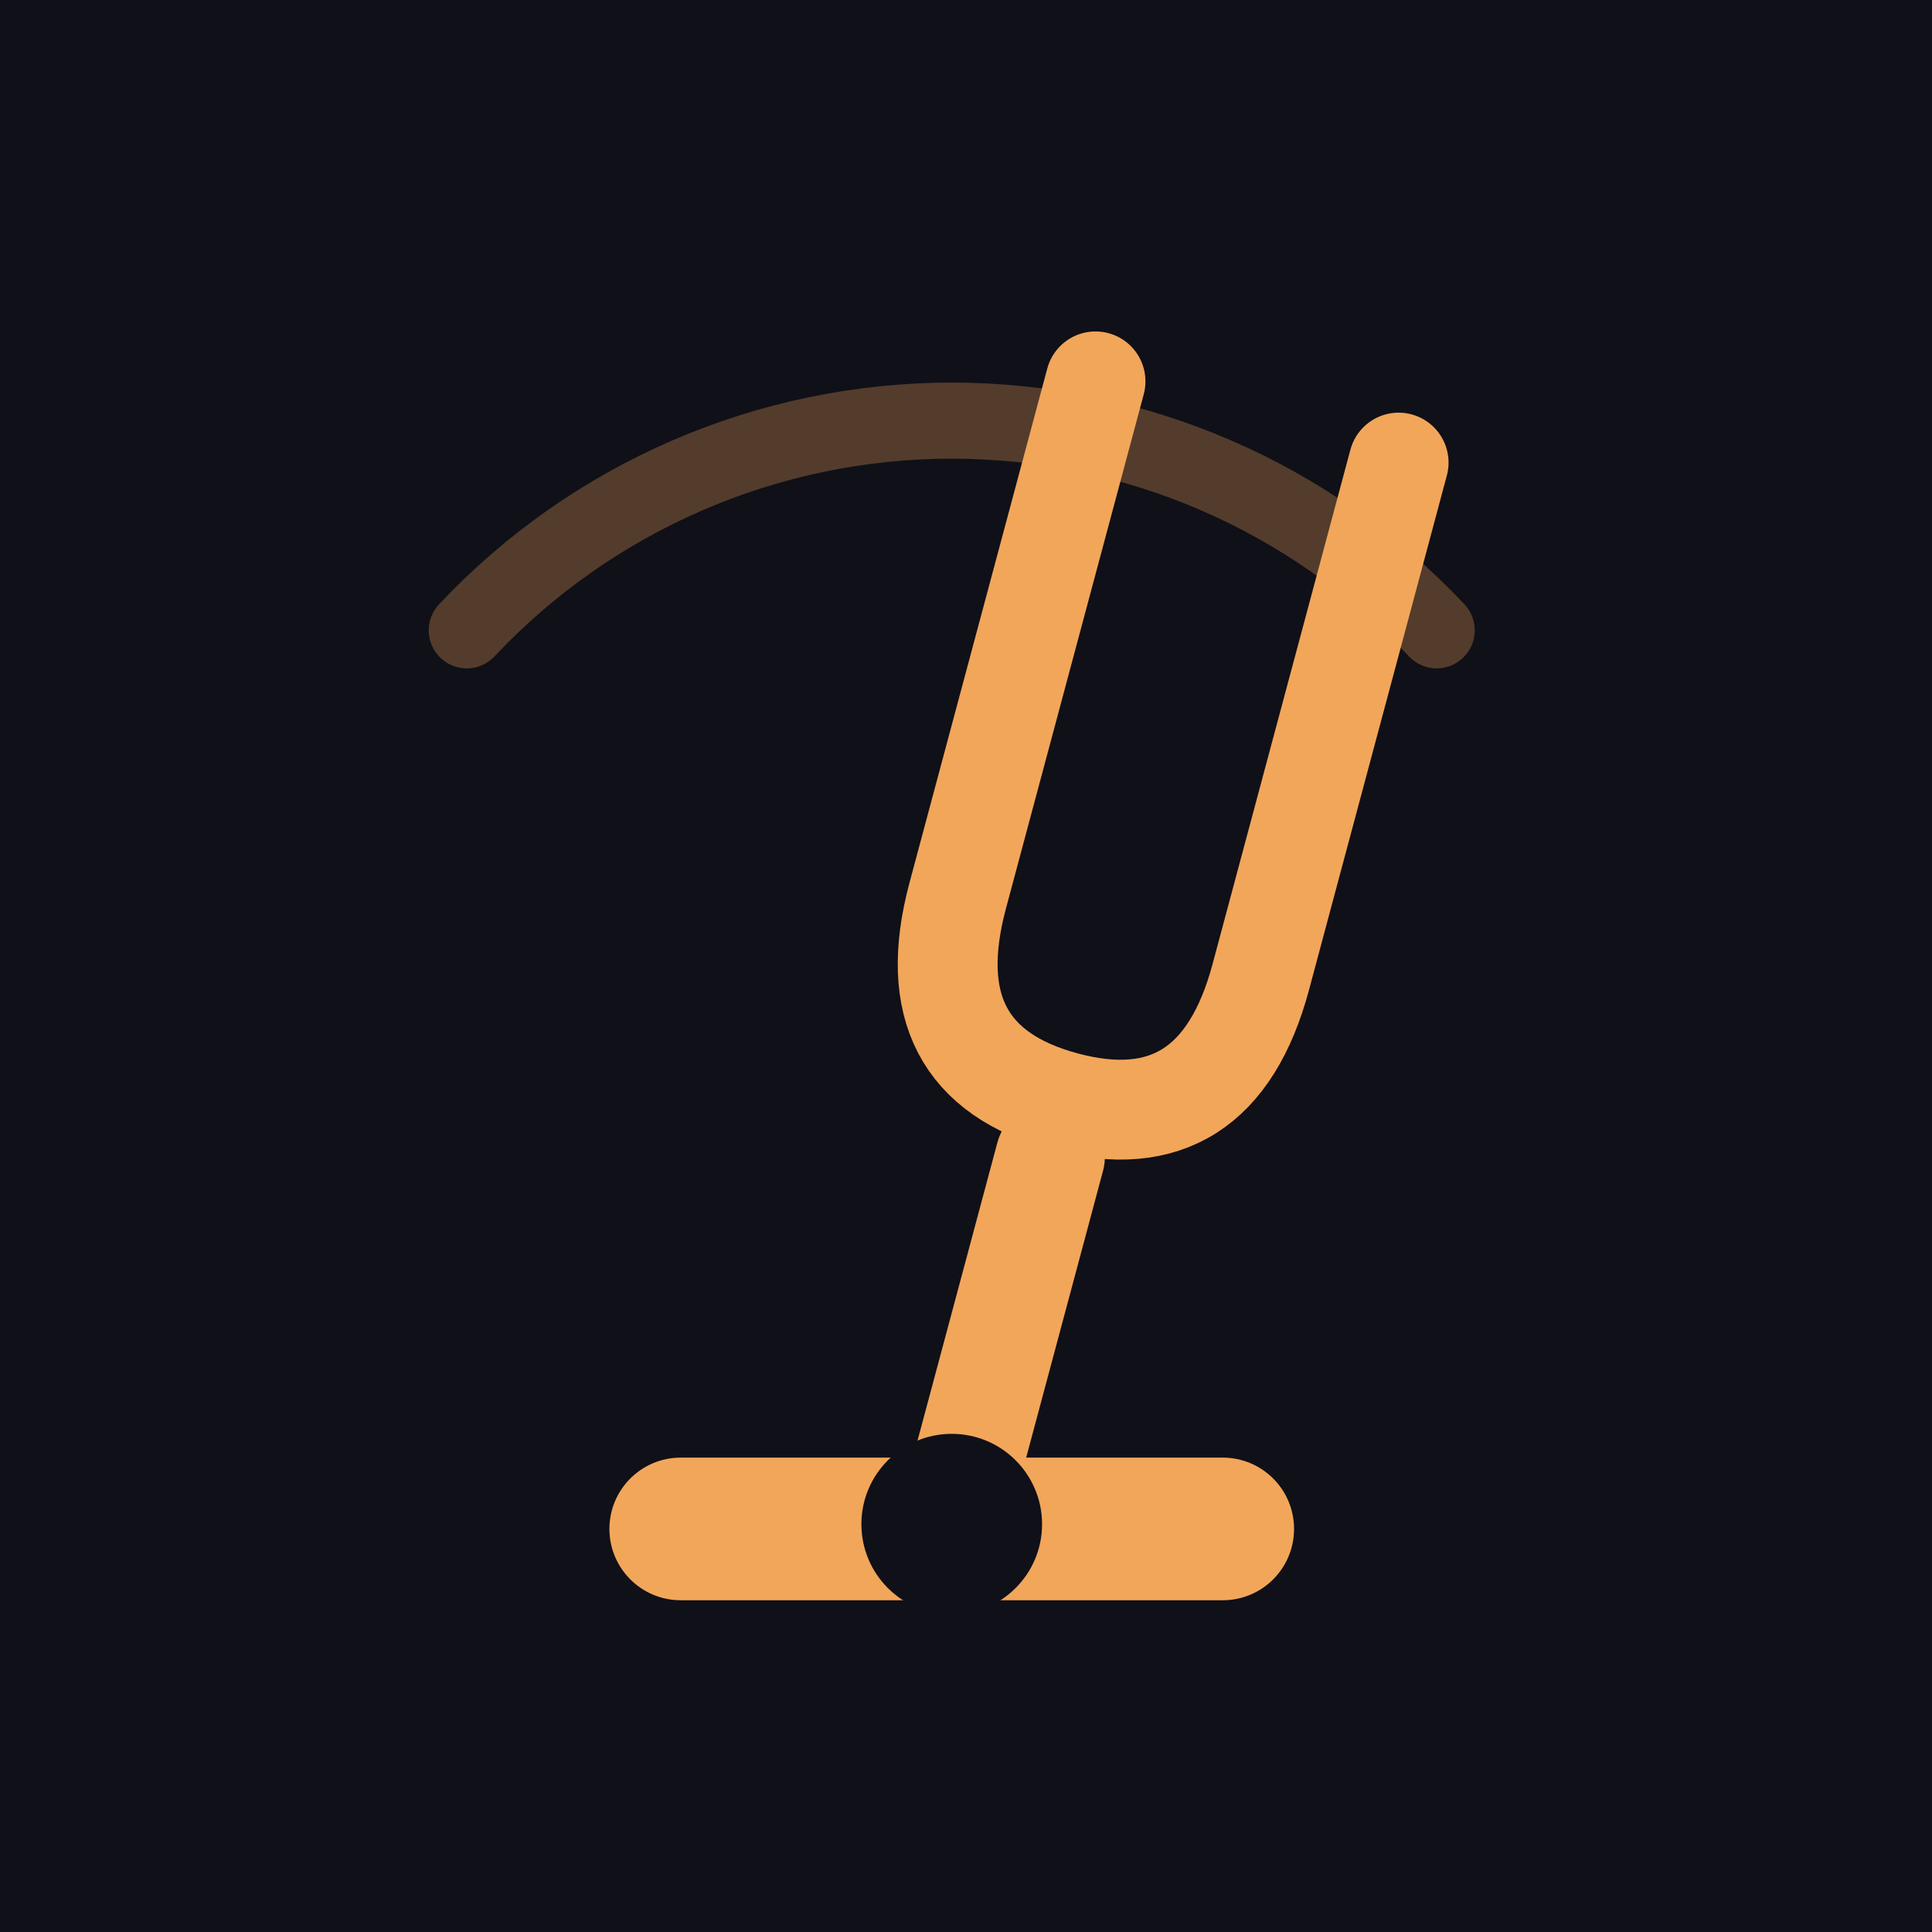
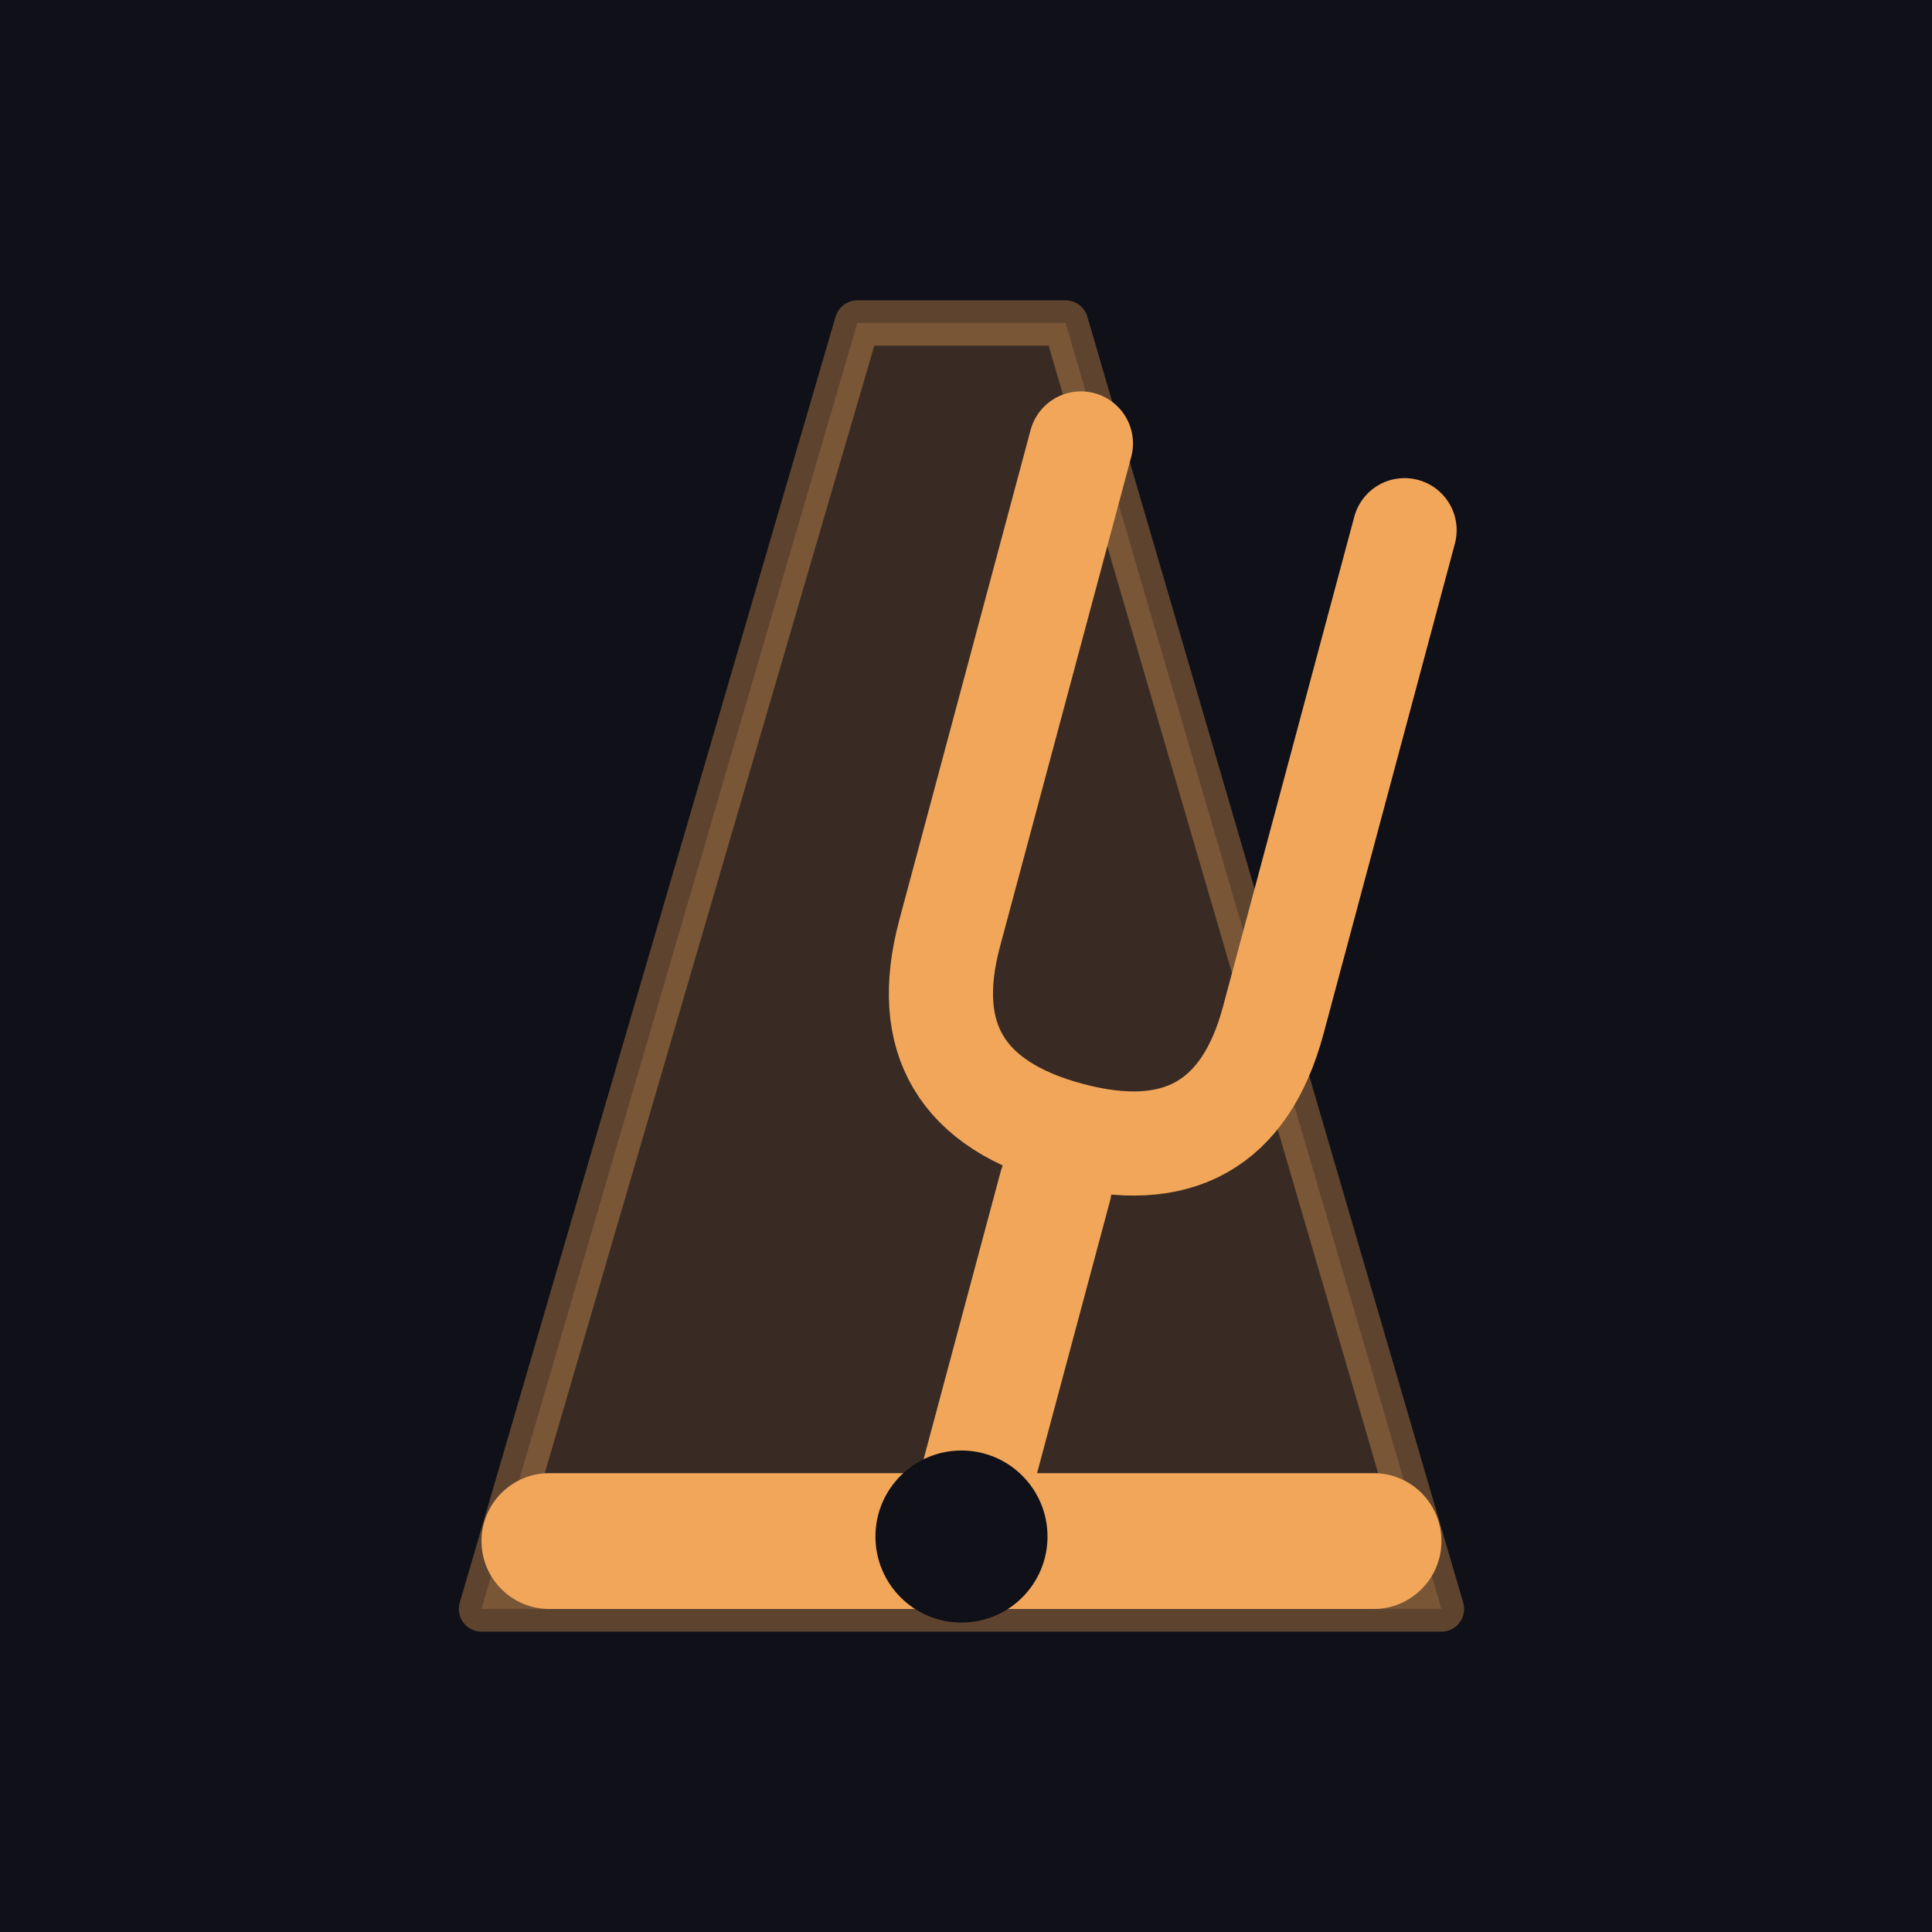
<svg xmlns="http://www.w3.org/2000/svg" viewBox="0 0 512 512" width="512" height="512">
  <rect width="512" height="512" fill="#101018" />
-   <g transform="translate(256 256) scale(1.26) translate(-259 -280.6)">
-     <path d="M154 210 A 140 140 0 0 1 358 210" fill="none" stroke="#f2a65a" stroke-width="16" stroke-linecap="round" opacity="0.3" />
+   <g transform="translate(256 256) scale(1.2) translate(-257 -272)">
+     <path d="M150 414 L233 130 L279 130 L362 414 Z" fill="#f2a65a" opacity="0.18" />
+     <path d="M150 414 L233 130 L279 130 L362 414 Z" fill="none" stroke="#f2a65a" stroke-width="10" stroke-linejoin="round" opacity="0.35" />
    <g transform="translate(256 398) rotate(15)">
-       <line x1="0" y1="0" x2="0" y2="-80" stroke="#f2a65a" stroke-width="23" stroke-linecap="round" />
-       <path d="M-33 -240 L-33 -128 Q-33 -92 0 -92 Q33 -92 33 -128 L33 -240" fill="none" stroke="#f2a65a" stroke-width="21" stroke-linecap="round" stroke-linejoin="round" />
+       <line x1="0" y1="0" x2="0" y2="-80" stroke="#f2a65a" stroke-width="25" stroke-linecap="round" />
+       <path d="M-37 -240 L-37 -128 Q-37 -92 0 -92 Q37 -92 37 -128 L37 -240" fill="none" stroke="#f2a65a" stroke-width="23" stroke-linecap="round" stroke-linejoin="round" />
    </g>
-     <rect x="184" y="384" width="144" height="30" rx="15" fill="#f2a65a" />
+     <rect x="150" y="384" width="212" height="30" rx="15" fill="#f2a65a" />
    <circle cx="256" cy="398" r="19" fill="#101018" />
  </g>
</svg>
